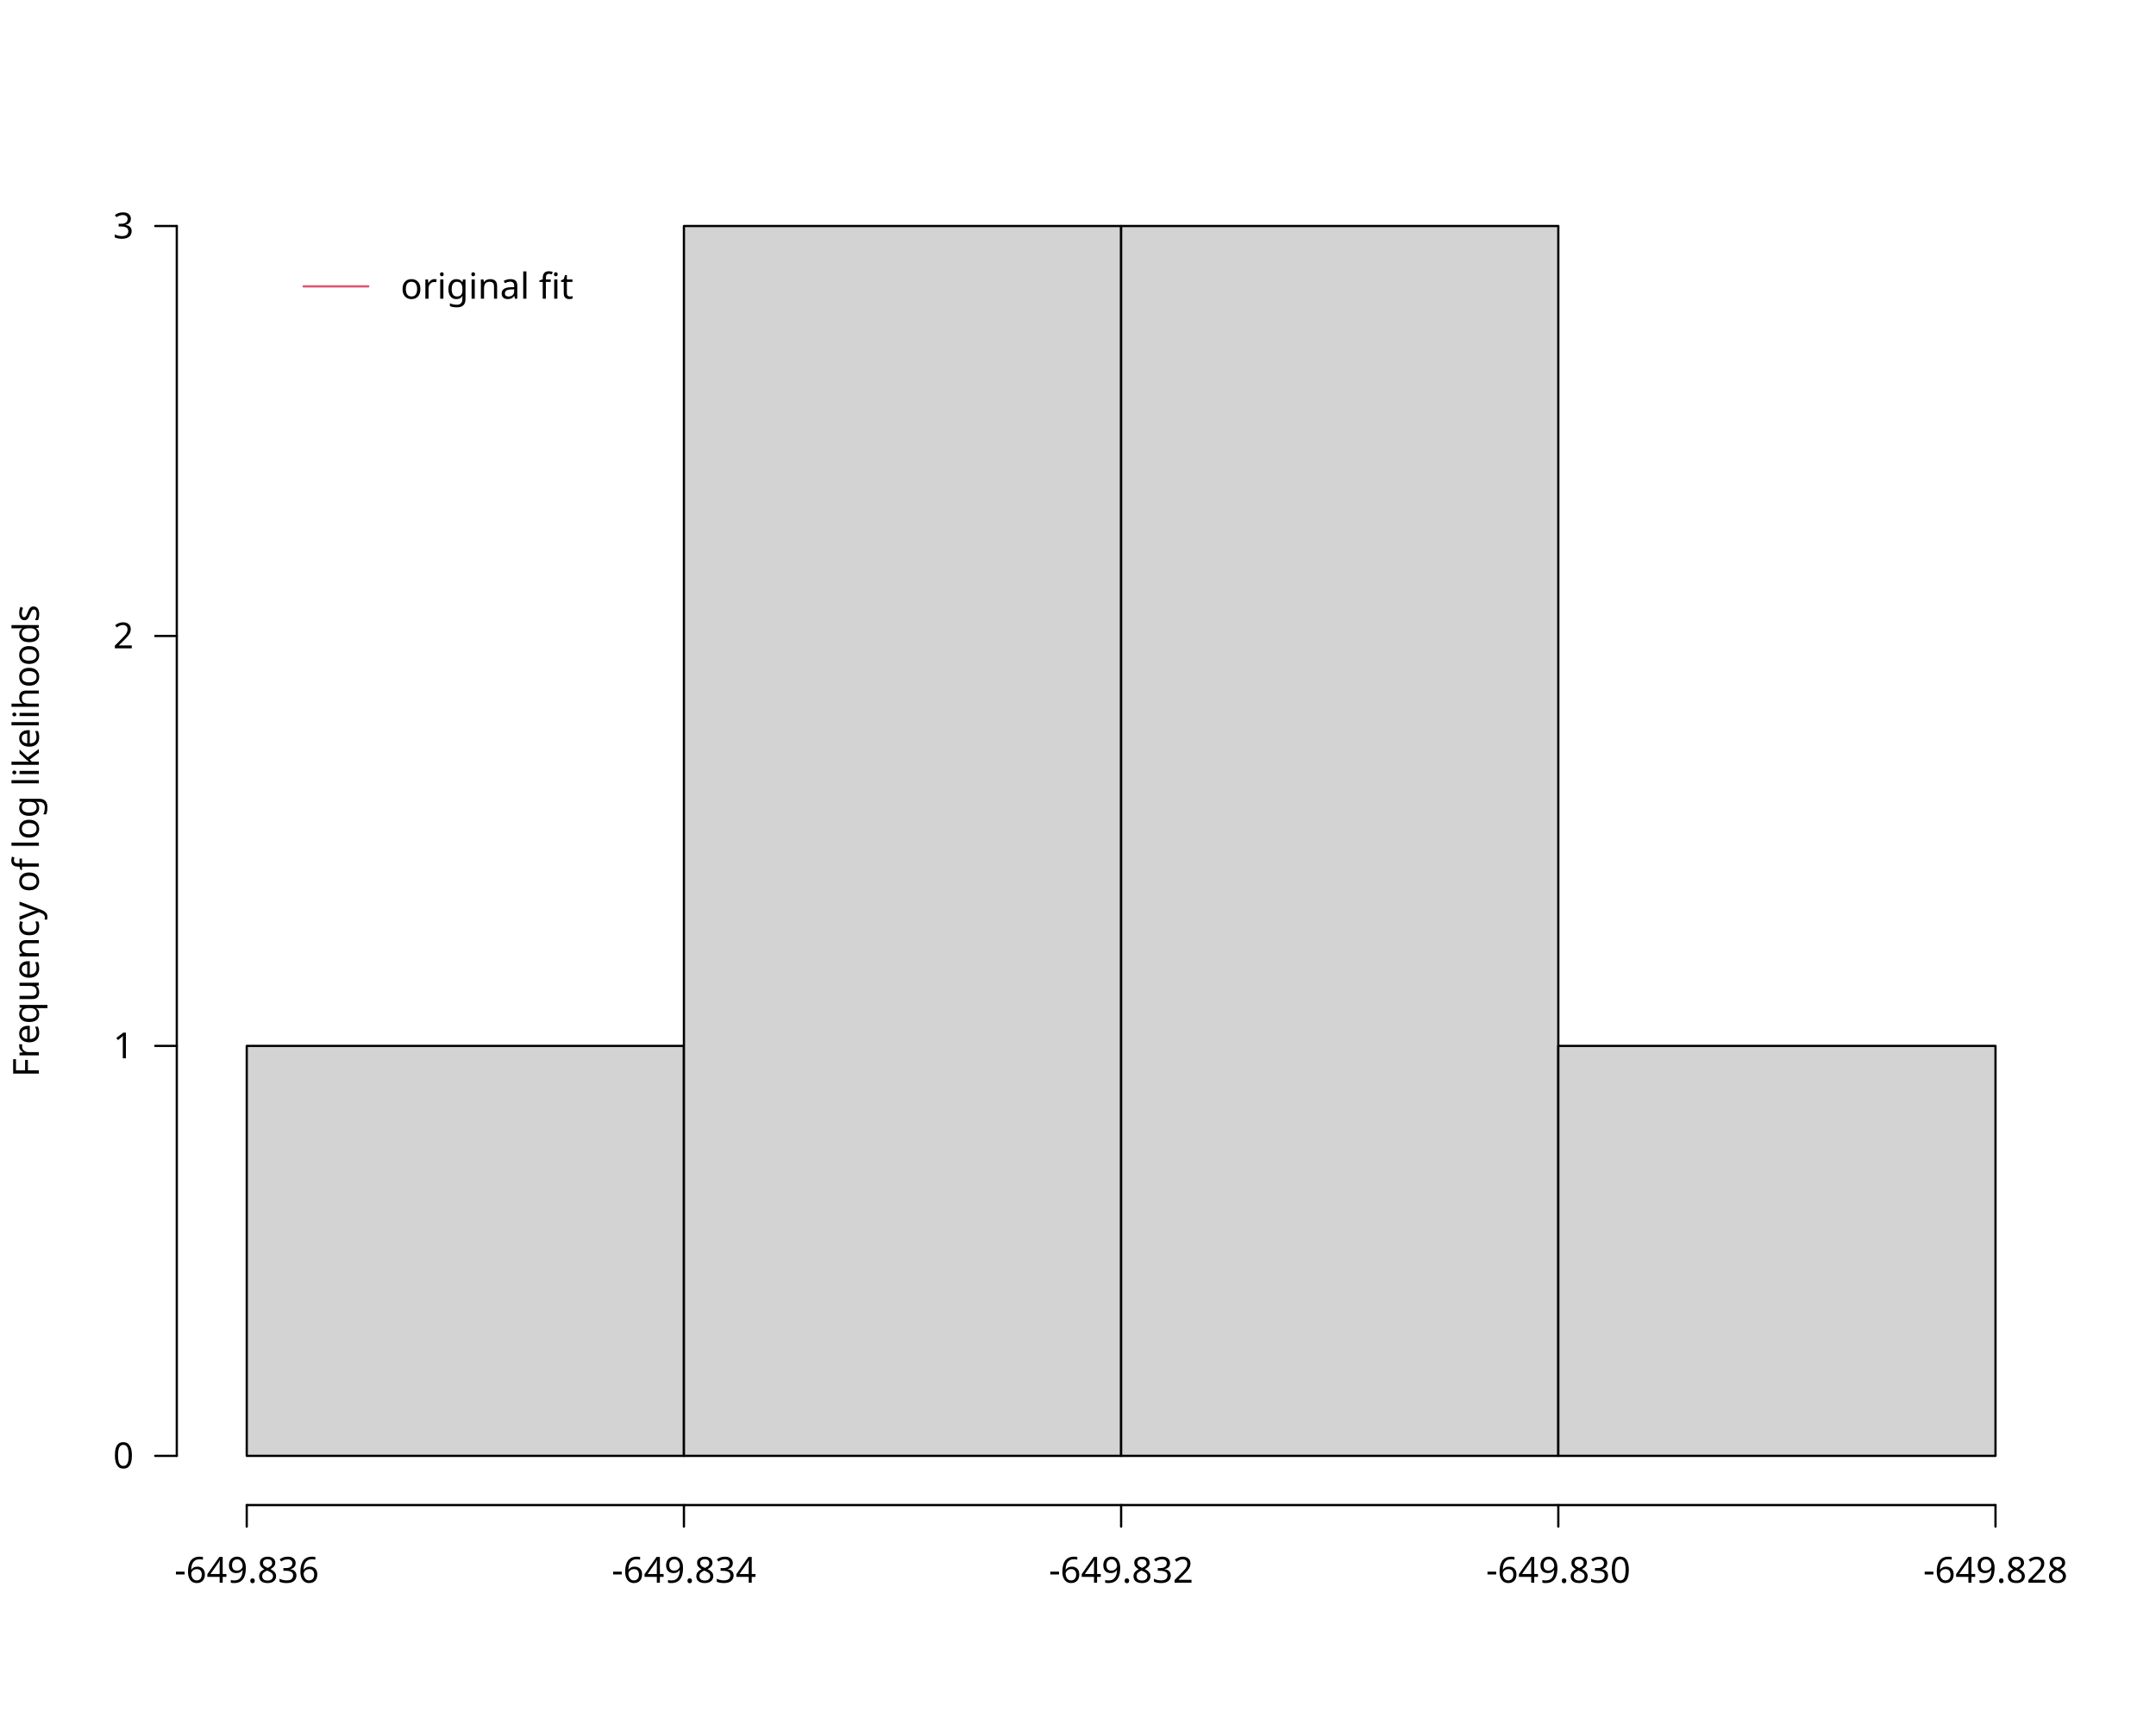
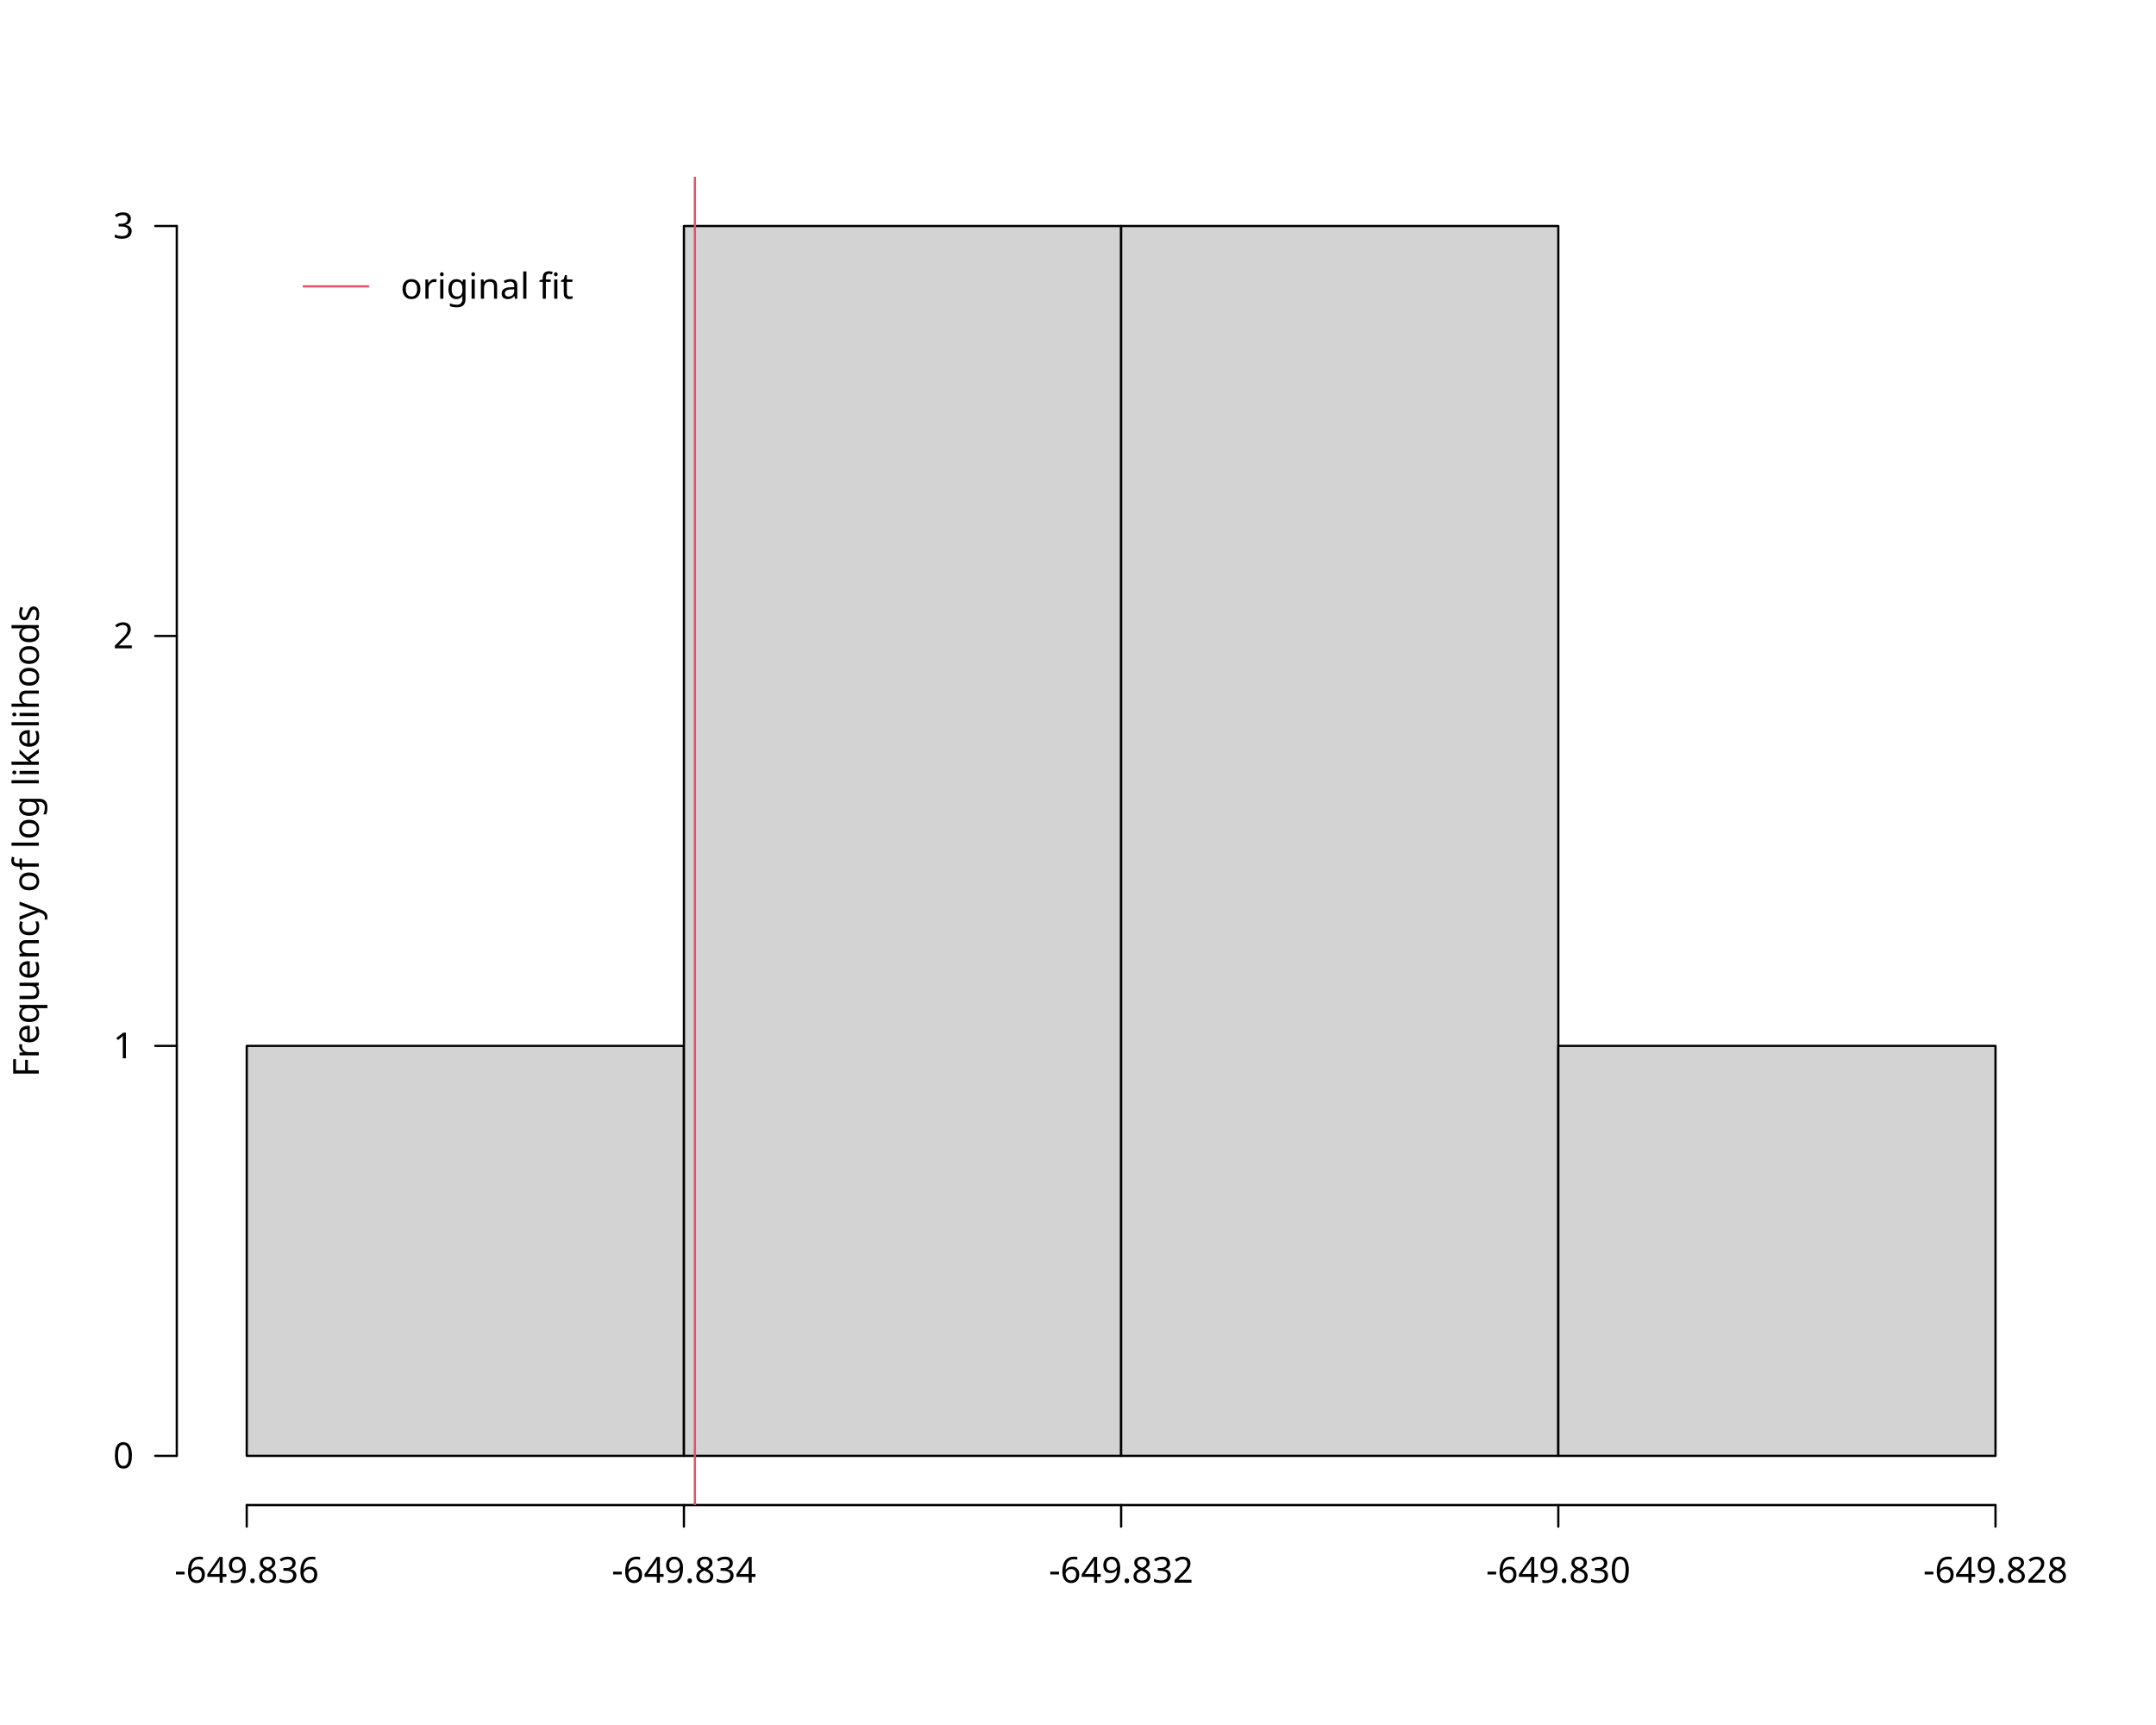
<svg xmlns="http://www.w3.org/2000/svg" class="svglite" data-engine-version="2.0" width="720.00pt" height="576.00pt" viewBox="0 0 720.00 576.00">
  <defs>
    <style type="text/css">
    .svglite line, .svglite polyline, .svglite polygon, .svglite path, .svglite rect, .svglite circle {
      fill: none;
      stroke: #000000;
      stroke-linecap: round;
      stroke-linejoin: round;
      stroke-miterlimit: 10.00;
    }
  </style>
  </defs>
  <rect width="100%" height="100%" style="stroke: none; fill: #FFFFFF;" />
  <defs>
    <clipPath id="cpMC4wMHw3MjAuMDB8MC4wMHw1NzYuMDA=">
      <rect x="0.00" y="0.00" width="720.00" height="576.00" />
    </clipPath>
  </defs>
  <g clip-path="url(#cpMC4wMHw3MjAuMDB8MC4wMHw1NzYuMDA=)">
    <text transform="translate(12.96,280.80) rotate(-90)" text-anchor="middle" style="font-size: 12.00px; font-family: sans;" textLength="148.77px" lengthAdjust="spacingAndGlyphs">Frequency of log likelihoods</text>
    <line x1="82.40" y1="502.56" x2="666.40" y2="502.56" style="stroke-width: 0.75;" />
    <line x1="82.40" y1="502.56" x2="82.40" y2="509.76" style="stroke-width: 0.75;" />
    <line x1="228.40" y1="502.56" x2="228.40" y2="509.76" style="stroke-width: 0.75;" />
    <line x1="374.40" y1="502.56" x2="374.40" y2="509.76" style="stroke-width: 0.75;" />
    <line x1="520.40" y1="502.56" x2="520.40" y2="509.76" style="stroke-width: 0.75;" />
    <line x1="666.40" y1="502.56" x2="666.40" y2="509.76" style="stroke-width: 0.75;" />
    <text x="82.40" y="528.48" text-anchor="middle" style="font-size: 12.00px; font-family: sans;" textLength="47.38px" lengthAdjust="spacingAndGlyphs">-649.836</text>
    <text x="228.40" y="528.48" text-anchor="middle" style="font-size: 12.00px; font-family: sans;" textLength="47.38px" lengthAdjust="spacingAndGlyphs">-649.834</text>
    <text x="374.40" y="528.48" text-anchor="middle" style="font-size: 12.00px; font-family: sans;" textLength="47.38px" lengthAdjust="spacingAndGlyphs">-649.832</text>
    <text x="520.40" y="528.48" text-anchor="middle" style="font-size: 12.00px; font-family: sans;" textLength="47.38px" lengthAdjust="spacingAndGlyphs">-649.830</text>
    <text x="666.40" y="528.48" text-anchor="middle" style="font-size: 12.00px; font-family: sans;" textLength="47.38px" lengthAdjust="spacingAndGlyphs">-649.828</text>
    <line x1="59.04" y1="486.13" x2="59.04" y2="75.47" style="stroke-width: 0.75;" />
    <line x1="59.04" y1="486.13" x2="51.84" y2="486.13" style="stroke-width: 0.75;" />
    <line x1="59.04" y1="349.24" x2="51.84" y2="349.24" style="stroke-width: 0.75;" />
    <line x1="59.04" y1="212.36" x2="51.84" y2="212.36" style="stroke-width: 0.75;" />
    <line x1="59.04" y1="75.47" x2="51.84" y2="75.47" style="stroke-width: 0.75;" />
    <text x="44.64" y="490.26" text-anchor="end" style="font-size: 12.00px; font-family: sans;" textLength="6.67px" lengthAdjust="spacingAndGlyphs">0</text>
    <text x="44.64" y="353.37" text-anchor="end" style="font-size: 12.00px; font-family: sans;" textLength="6.67px" lengthAdjust="spacingAndGlyphs">1</text>
    <text x="44.64" y="216.48" text-anchor="end" style="font-size: 12.00px; font-family: sans;" textLength="6.67px" lengthAdjust="spacingAndGlyphs">2</text>
    <text x="44.64" y="79.60" text-anchor="end" style="font-size: 12.00px; font-family: sans;" textLength="6.67px" lengthAdjust="spacingAndGlyphs">3</text>
  </g>
  <defs>
    <clipPath id="cpNTkuMDR8Njg5Ljc2fDU5LjA0fDUwMi41Ng==">
      <rect x="59.04" y="59.04" width="630.72" height="443.52" />
    </clipPath>
  </defs>
  <g clip-path="url(#cpNTkuMDR8Njg5Ljc2fDU5LjA0fDUwMi41Ng==)">
    <rect x="82.40" y="349.24" width="146.00" height="136.89" style="stroke-width: 0.75; fill: #D3D3D3;" />
    <rect x="228.40" y="75.47" width="146.00" height="410.67" style="stroke-width: 0.75; fill: #D3D3D3;" />
    <rect x="374.40" y="75.47" width="146.00" height="410.67" style="stroke-width: 0.75; fill: #D3D3D3;" />
    <rect x="520.40" y="349.24" width="146.00" height="136.89" style="stroke-width: 0.75; fill: #D3D3D3;" />
-     <line x1="2159.04" y1="502.56" x2="2159.04" y2="59.04" style="stroke-width: 0.75; stroke: #DF536B;" />
+     <line x1="232.06" y1="502.56" x2="232.06" y2="59.04" style="stroke-width: 0.75; stroke: #DF536B;" />
    <line x1="101.38" y1="95.62" x2="122.98" y2="95.62" style="stroke-width: 0.75; stroke: #DF536B;" />
    <text x="133.78" y="99.75" style="font-size: 12.00px; font-family: sans;" textLength="51.35px" lengthAdjust="spacingAndGlyphs">original fit</text>
  </g>
</svg>
